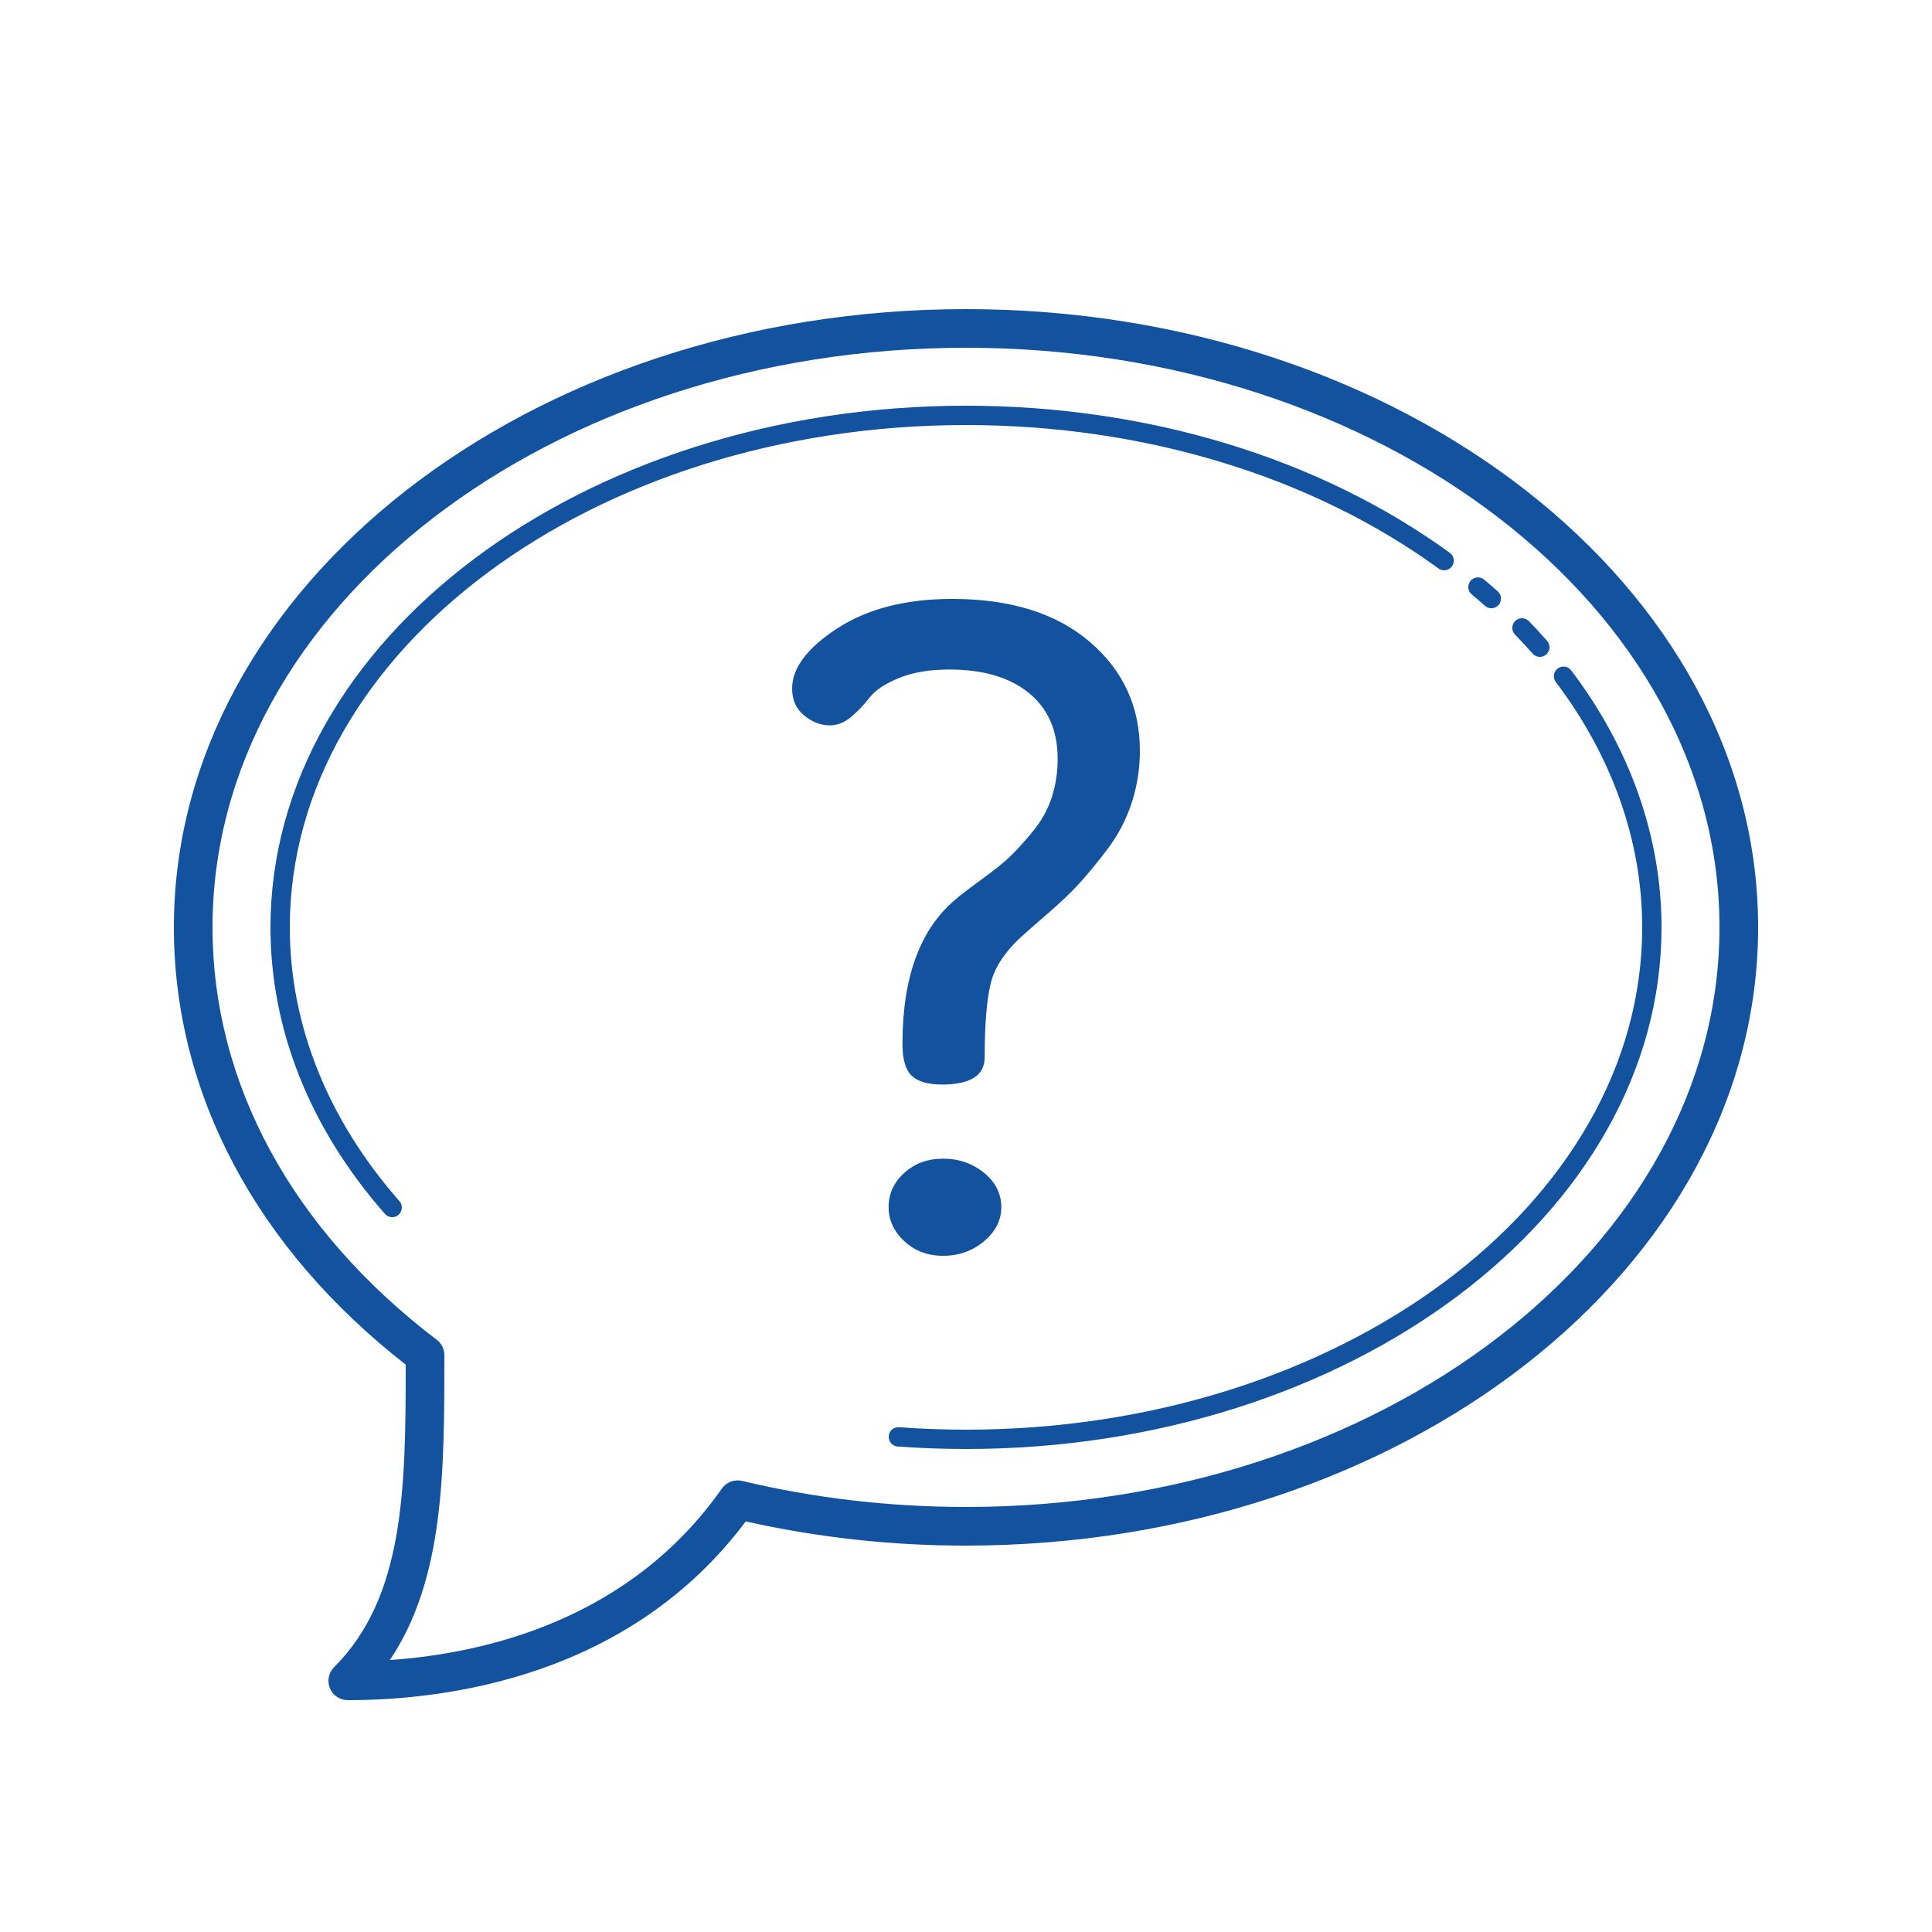
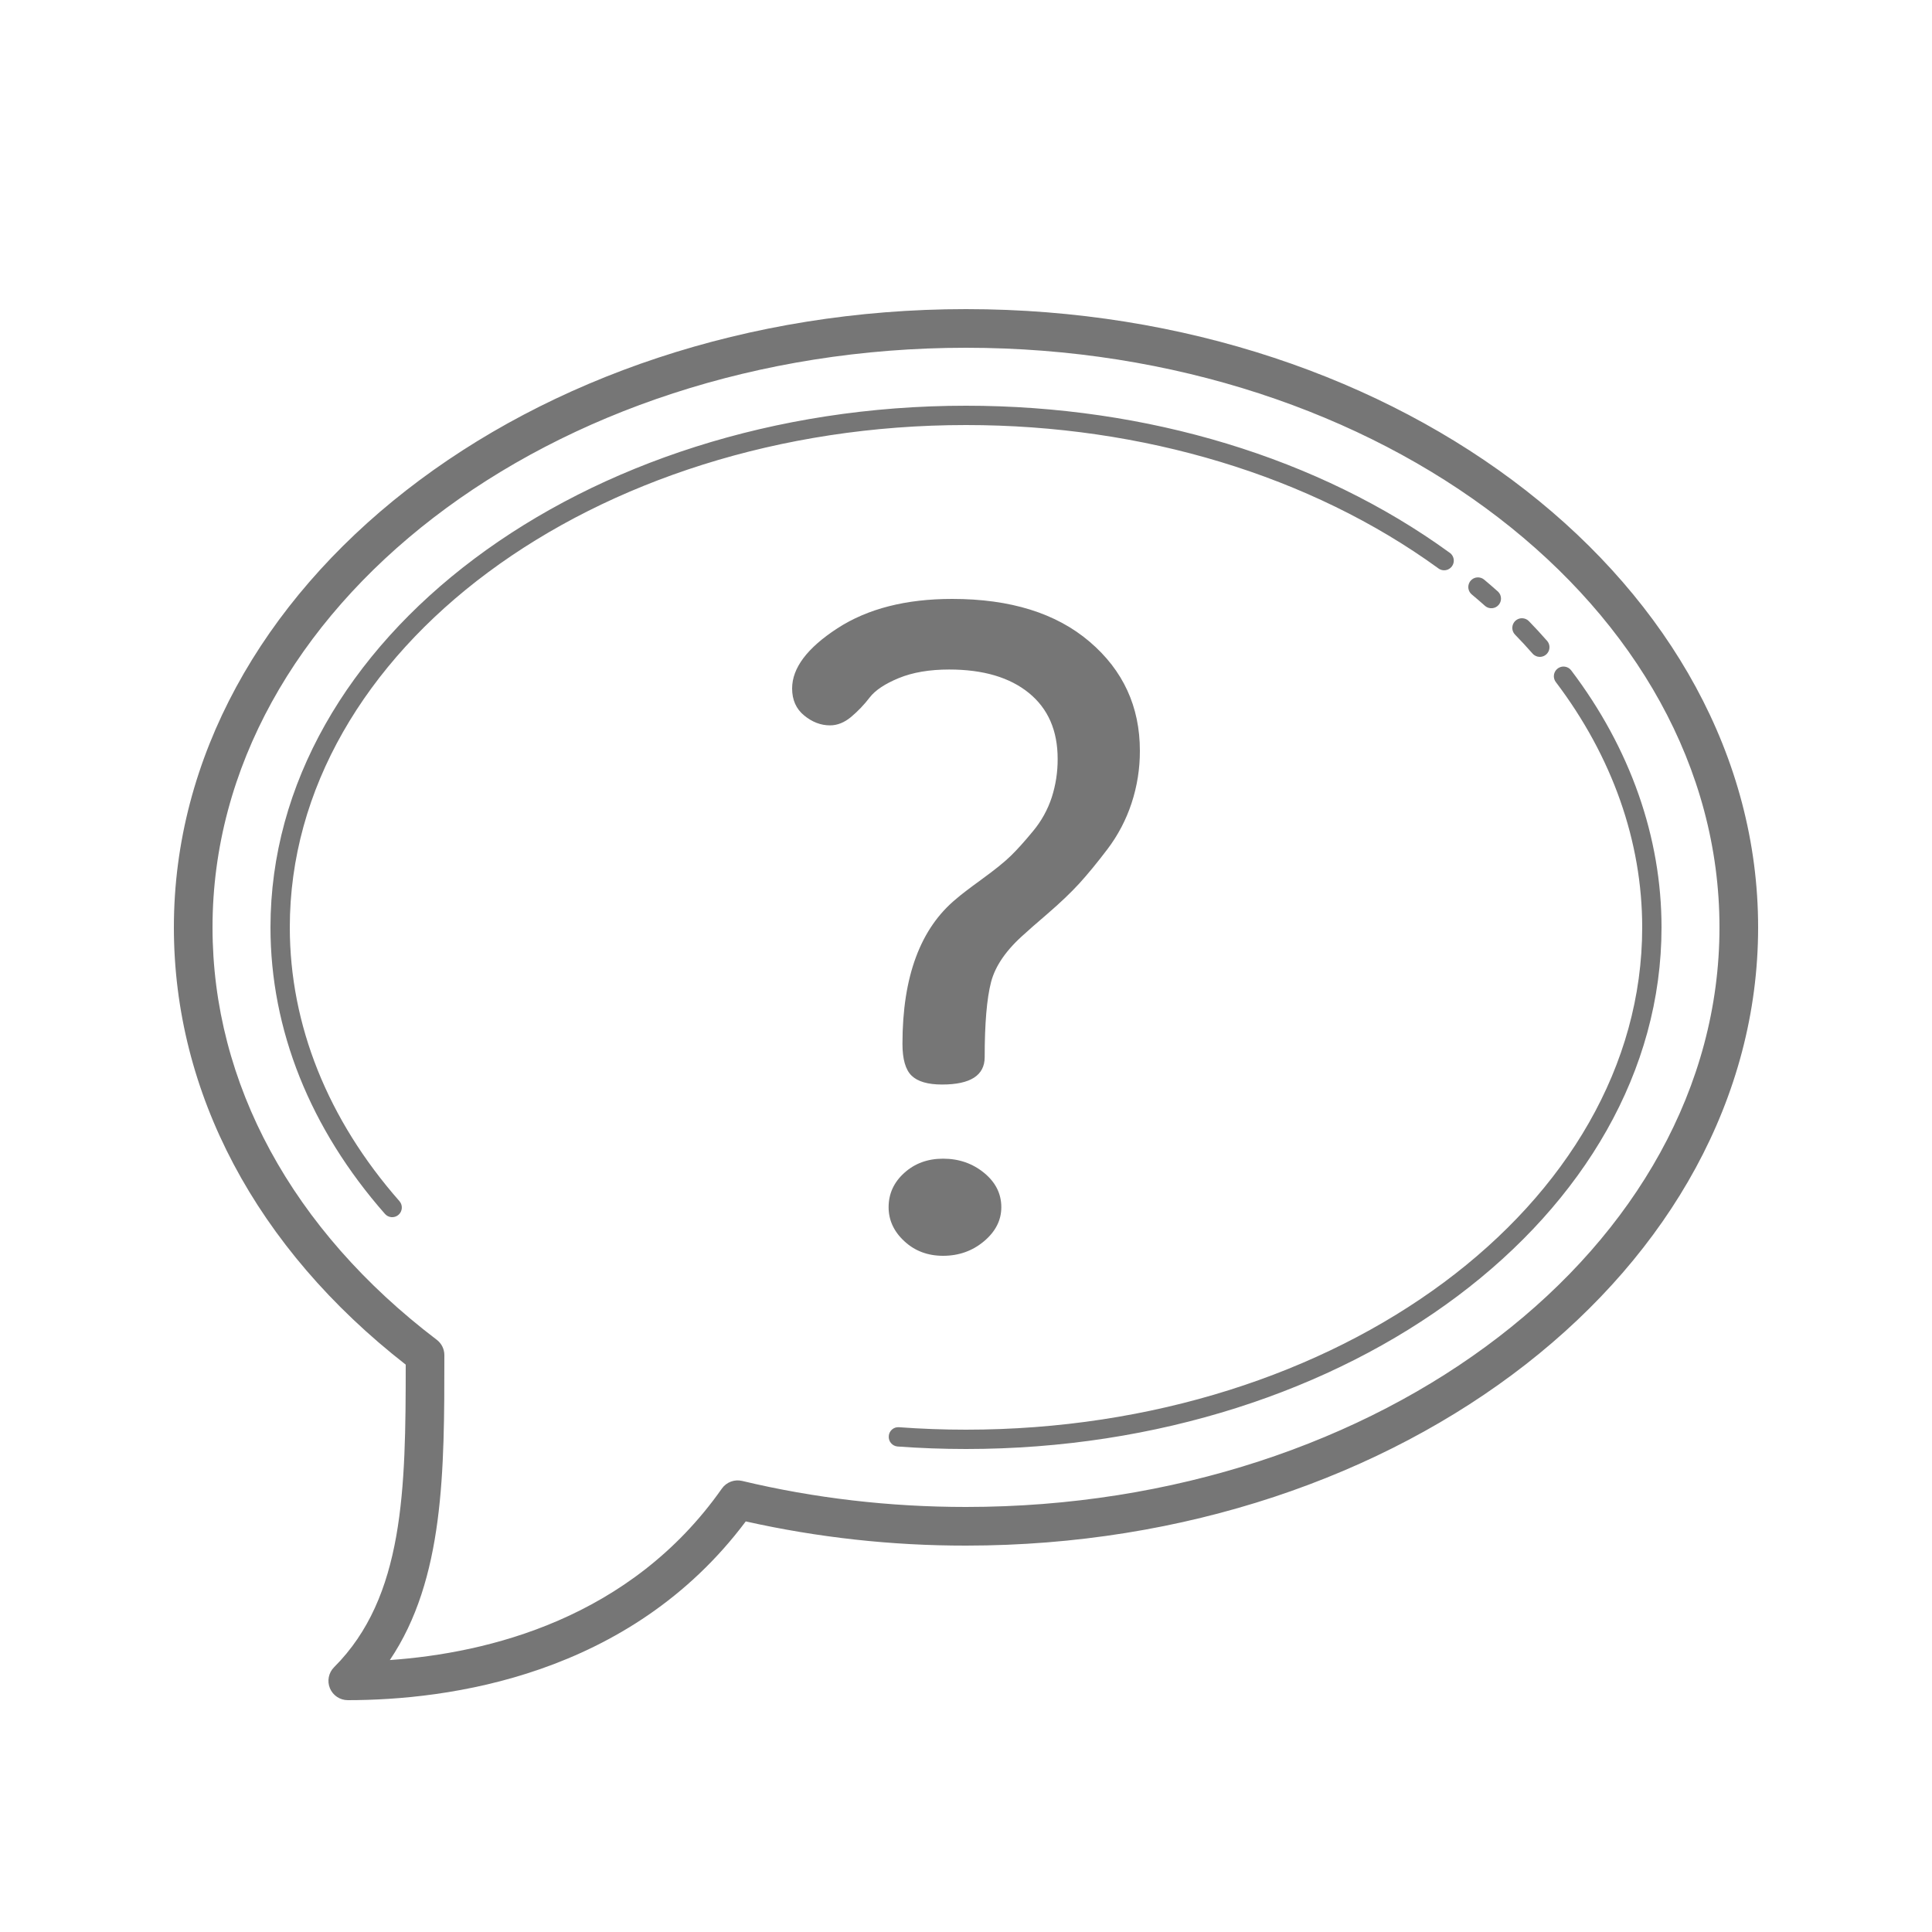
- <svg xmlns="http://www.w3.org/2000/svg" fill="#12529e" viewBox="0 0 100 100">
+ <svg xmlns="http://www.w3.org/2000/svg" fill="#767676" viewBox="0 0 100 100">
  <path d="M50 16C27.393 16 9 30.355 9 48c0 8.573 4.257 16.594 12 22.633-.001 6.46-.077 12.03-3.707 15.66A1 1 0 0018 88c5.156 0 14.585-1.219 20.6-9.252A51.936 51.936 0 0050 80c22.607 0 41-14.355 41-32S72.607 16 50 16zm0 2c21.505 0 39 13.458 39 30S71.505 78 50 78c-3.952 0-7.85-.454-11.588-1.348a1.003 1.003 0 00-1.05.399c-4.734 6.739-12.117 8.517-17.184 8.873C23 81.737 23 76.12 23 70.219v-.078a.994.994 0 00-.395-.795C15.122 63.659 11 56.078 11 48c0-16.542 17.495-30 39-30zm0 3c-19.851 0-36 12.112-36 27 0 5.295 2.049 10.423 5.924 14.83a.497.497 0 00.705.047.502.502 0 00.045-.707C16.962 57.947 15 53.048 15 48c0-14.337 15.701-26 35-26 9.17 0 17.847 2.63 24.43 7.404a.5.5 0 10.586-.808C68.264 23.696 59.38 21 50 21zm26.455 8.887a.5.5 0 00-.275.883c.238.198.47.399.699.603a.5.5 0 00.666-.744 29.355 29.355 0 00-.725-.627.5.5 0 00-.365-.115zM49.285 31c-2.4 0-4.38.508-5.941 1.521C41.782 33.537 41 34.575 41 35.635c0 .59.207 1.058.621 1.396.414.342.862.514 1.34.514.382 0 .749-.148 1.1-.443.35-.295.668-.628.955-1.002.287-.372.788-.707 1.505-1.002.718-.295 1.588-.444 2.608-.444 1.758 0 3.134.406 4.127 1.215.993.81 1.488 1.945 1.488 3.41a6.39 6.39 0 01-.306 1.994 5.307 5.307 0 01-.963 1.74c-.44.535-.826.964-1.155 1.284-.329.322-.83.725-1.502 1.213-.672.489-1.11.824-1.316 1.008-1.86 1.526-2.791 4.03-2.791 7.51 0 .794.158 1.343.473 1.648.315.305.84.459 1.576.459 1.47 0 2.207-.473 2.207-1.418 0-1.735.109-3.031.33-3.885.222-.852.807-1.689 1.754-2.512.125-.122.516-.462 1.172-1.027.656-.565 1.2-1.084 1.632-1.555.432-.473.921-1.067 1.465-1.783a8.16 8.16 0 001.248-2.377A8.574 8.574 0 0059 38.86c0-2.284-.867-4.165-2.598-5.642C54.67 31.737 52.296 31 49.285 31zm29.5 1a.5.5 0 00-.365.85c.312.32.614.647.906.98.098.112.236.17.375.17a.5.5 0 00.377-.828 27.239 27.239 0 00-.941-1.02.498.498 0 00-.352-.152zm2.211 2.506a.5.5 0 00-.467.797C83.454 39.165 85 43.555 85 48c0 14.337-15.701 26-35 26-1.16 0-2.326-.043-3.465-.127a.49.49 0 00-.533.463.5.5 0 00.46.535c1.164.085 2.354.129 3.538.129 19.851 0 36-12.112 36-27 0-4.665-1.616-9.265-4.674-13.3a.496.496 0 00-.33-.194zM48.814 59.973c-.796 0-1.465.244-2.007.734-.541.487-.813 1.08-.813 1.777 0 .672.272 1.26.813 1.76.542.504 1.21.756 2.005.756.819 0 1.526-.252 2.124-.756.596-.502.892-1.088.892-1.76 0-.698-.296-1.289-.892-1.777-.597-.489-1.304-.734-2.122-.734z" />
</svg>
